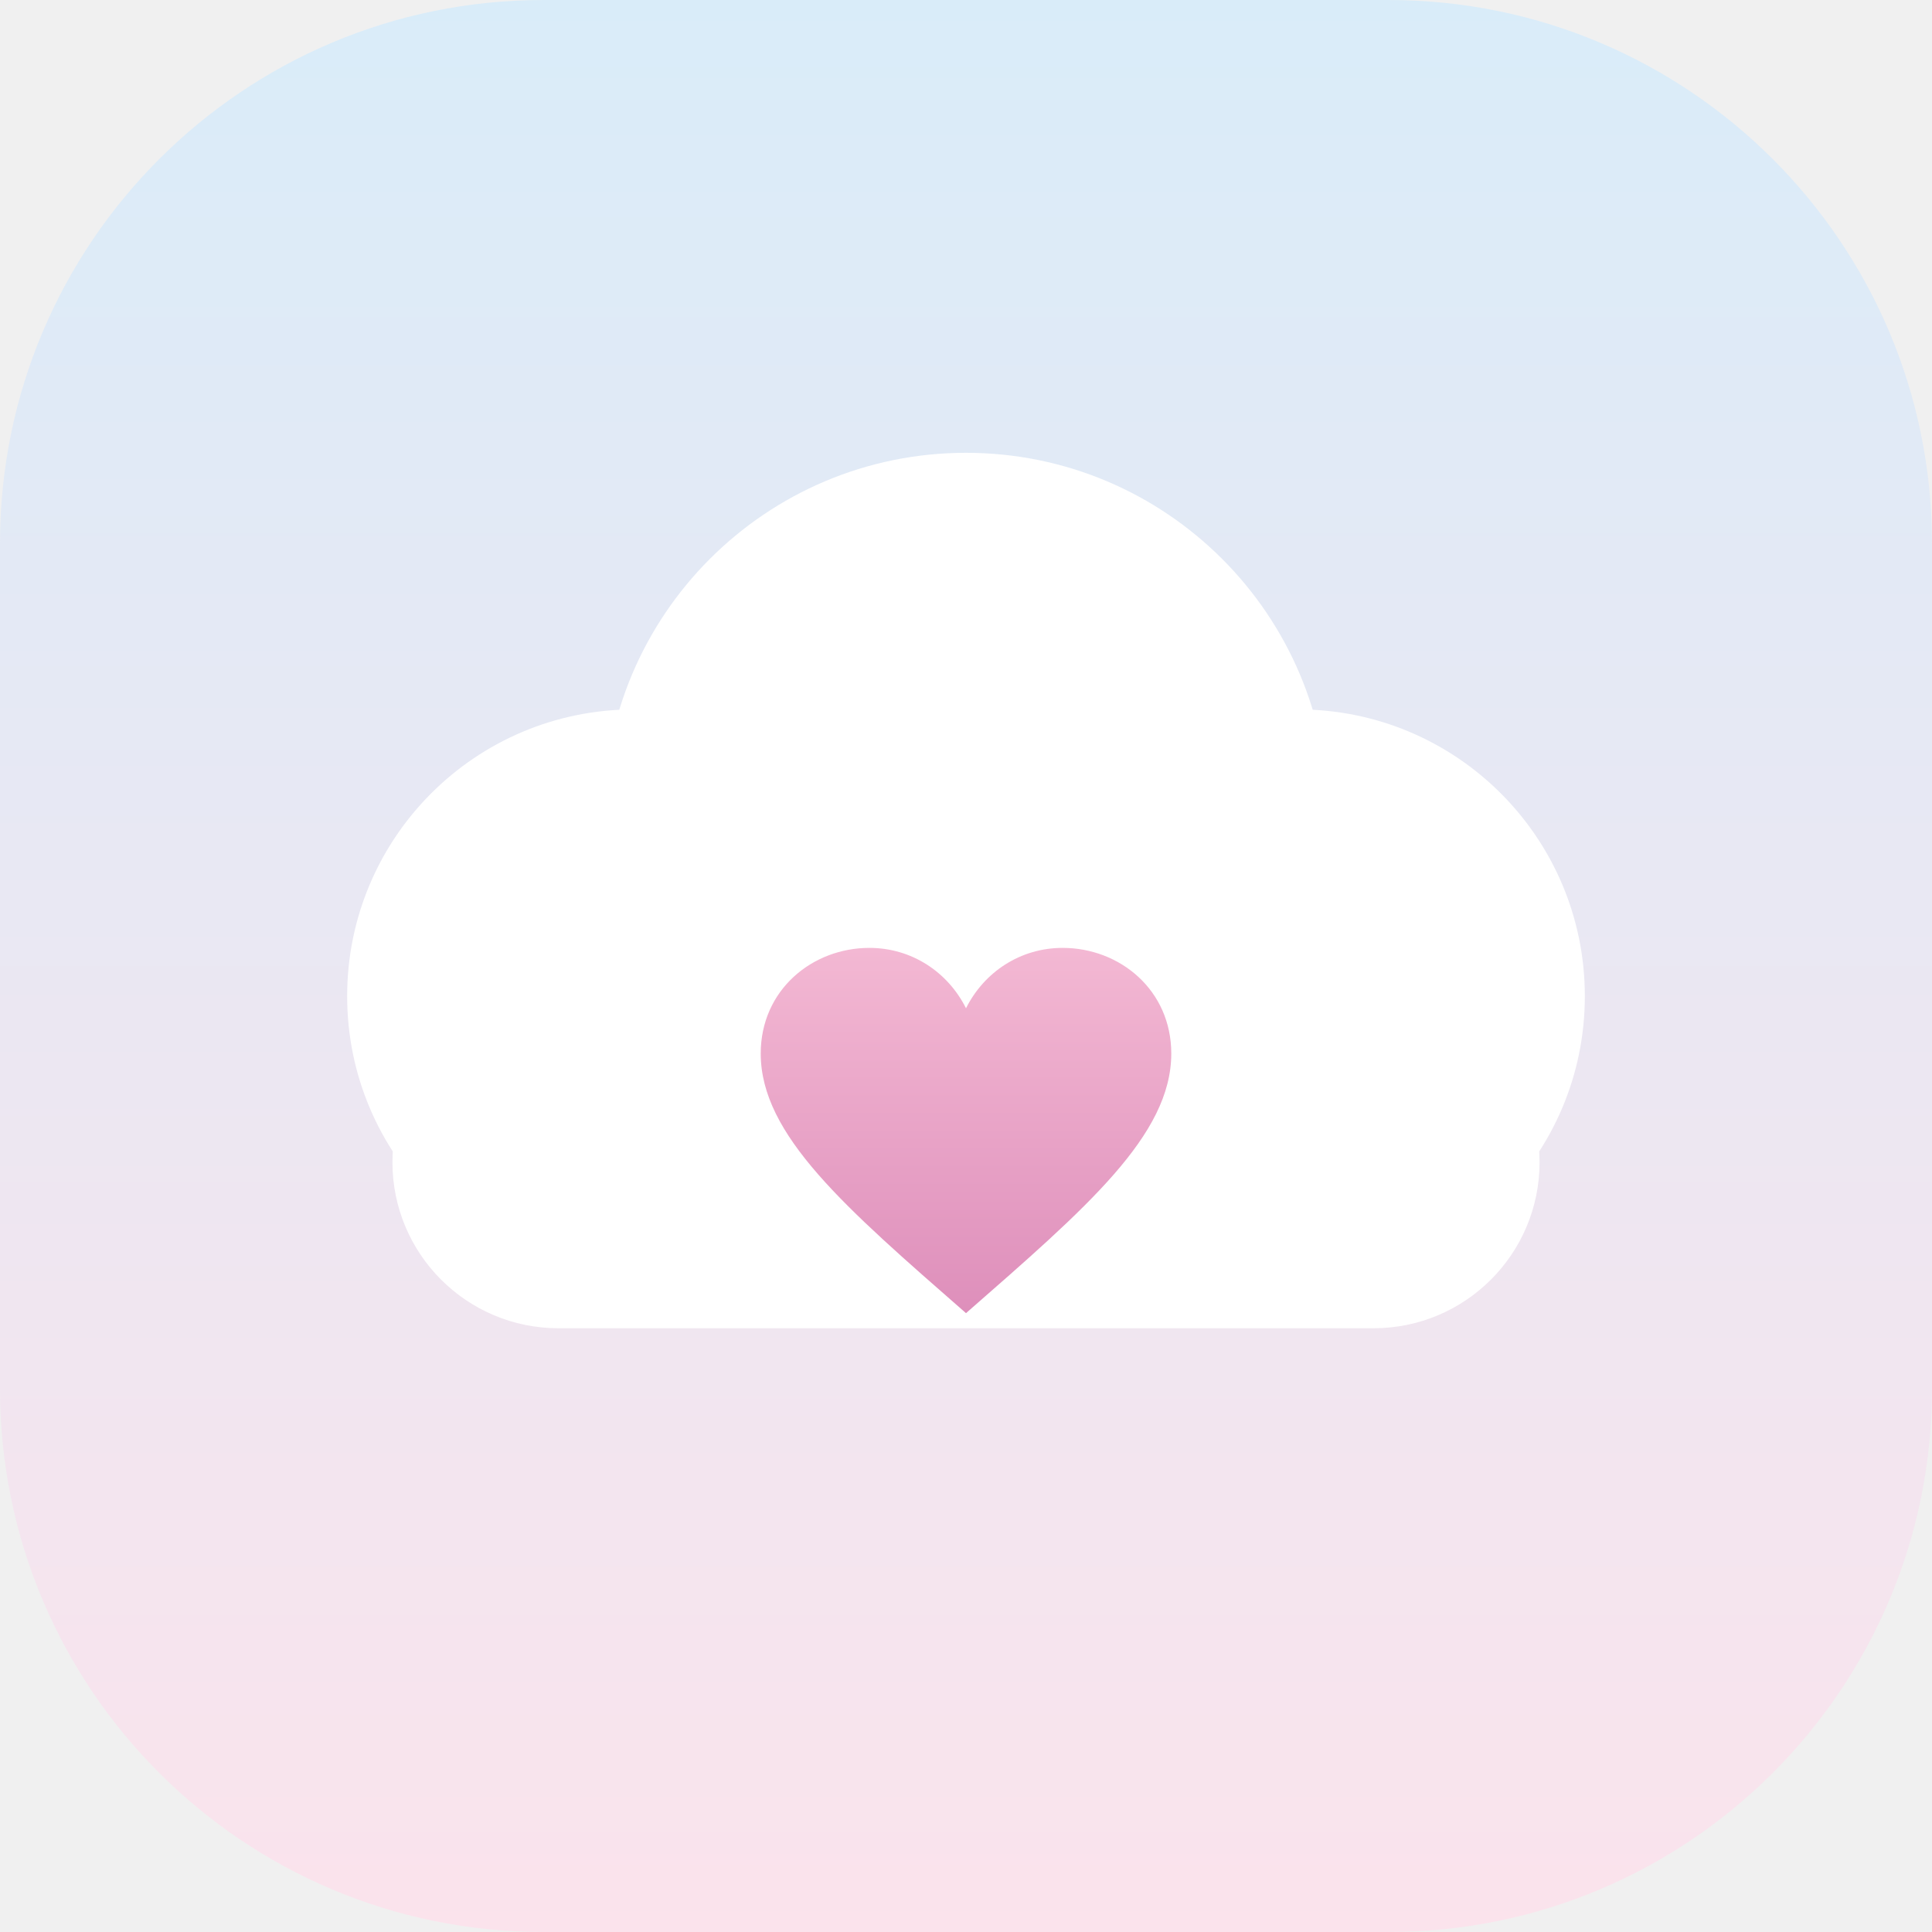
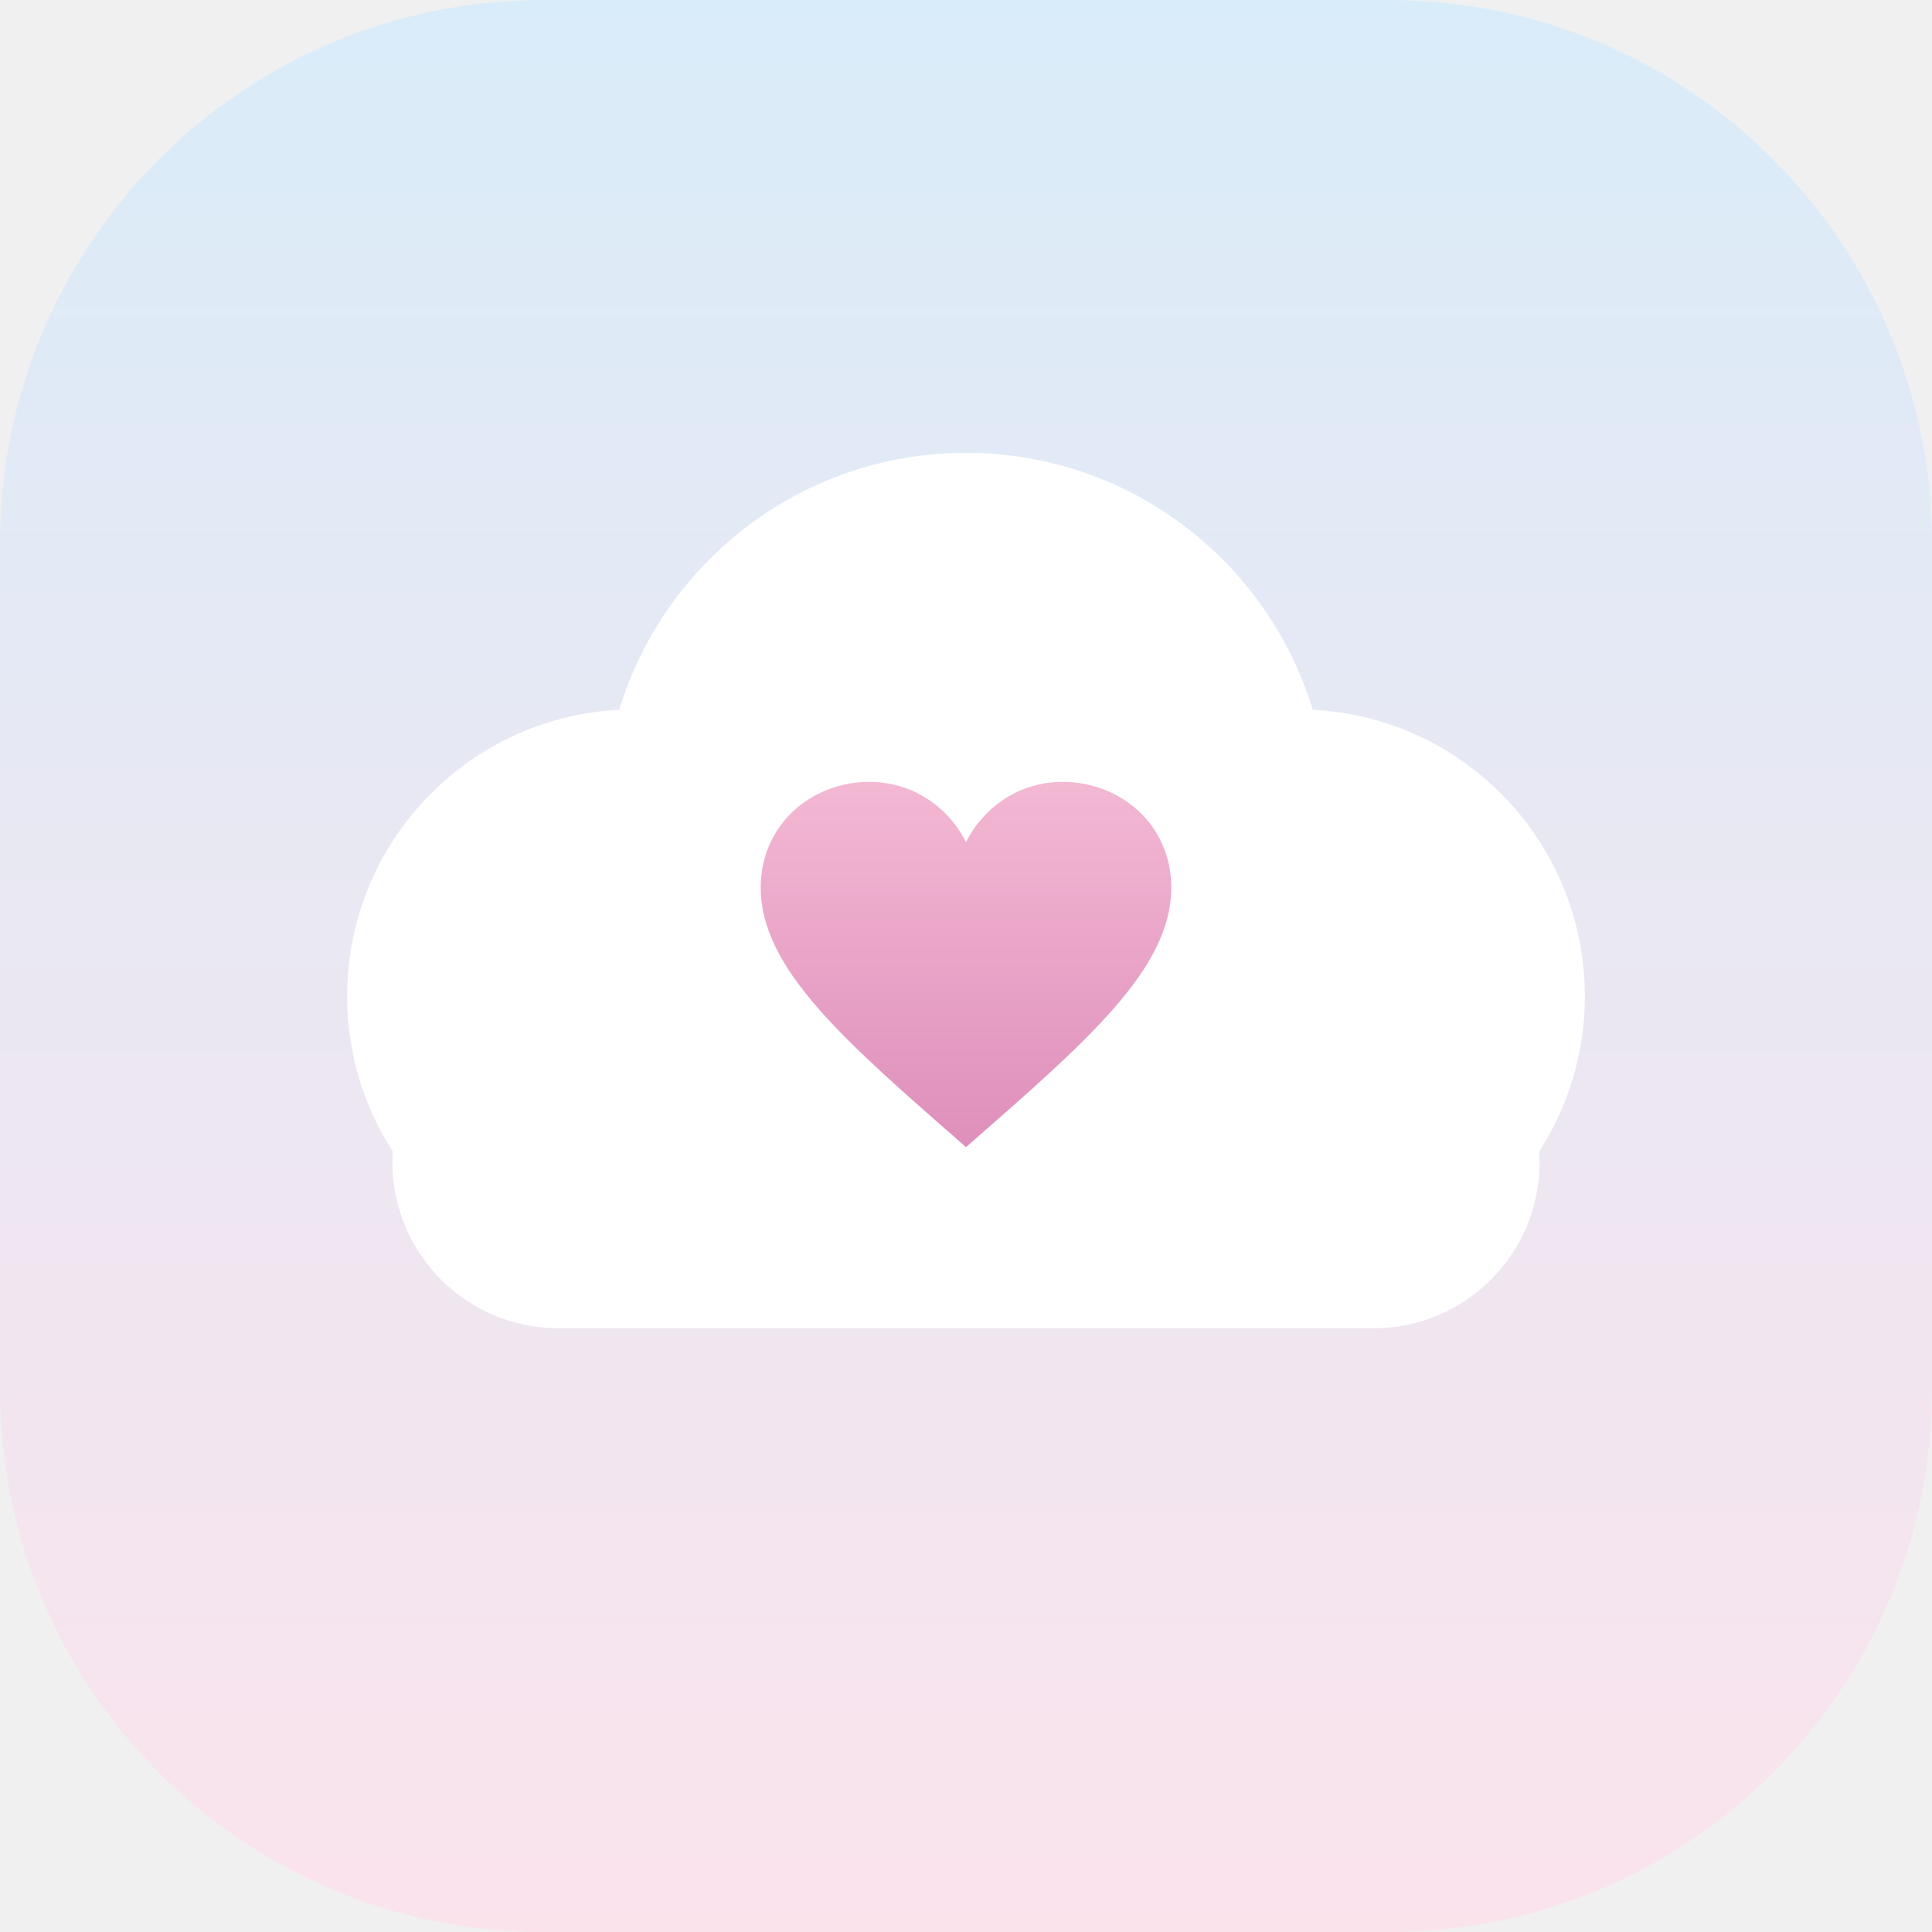
<svg xmlns="http://www.w3.org/2000/svg" viewBox="0 0 64 64">
  <defs>
    <linearGradient id="sky" x1="0" y1="0" x2="0" y2="1">
      <stop offset="0" stop-color="#D9ECF9" />
      <stop offset="1" stop-color="#FBE3EC" />
    </linearGradient>
    <linearGradient id="heart" x1="0" y1="0" x2="0" y2="1">
      <stop offset="0" stop-color="#F3B8D3" />
      <stop offset="1" stop-color="#DE8FBB" />
    </linearGradient>
  </defs>
  <rect width="64" height="64" rx="18" fill="url(#sky)" />
  <g fill="#FFFFFF">
    <circle cx="21" cy="33" r="9.5" />
    <circle cx="32" cy="27" r="12" />
    <circle cx="43" cy="33" r="9.5" />
    <rect x="13" y="33" width="38" height="11" rx="5.5" />
  </g>
  <circle cx="24" cy="30" r="3" fill="#FFFFFF" opacity="0.9" />
-   <path d="M32 43.5C28 40 25.2 37.6 25.2 34.9c0-2.1 1.7-3.5 3.6-3.5 1.4 0 2.6.8 3.2 2 .6-1.2 1.8-2 3.2-2 1.9 0 3.6 1.4 3.6 3.5 0 2.7-2.8 5.1-6.8 8.6z" fill="url(#heart)" />
+   <path d="M32 38C28 34.5 25.2 32.1 25.2 29.4c0-2.1 1.7-3.5 3.6-3.5 1.4 0 2.6.8 3.2 2 .6-1.2 1.8-2 3.2-2 1.9 0 3.6 1.4 3.6 3.5 0 2.7-2.8 5.1-6.8 8.6z" fill="url(#heart)" />
</svg>
